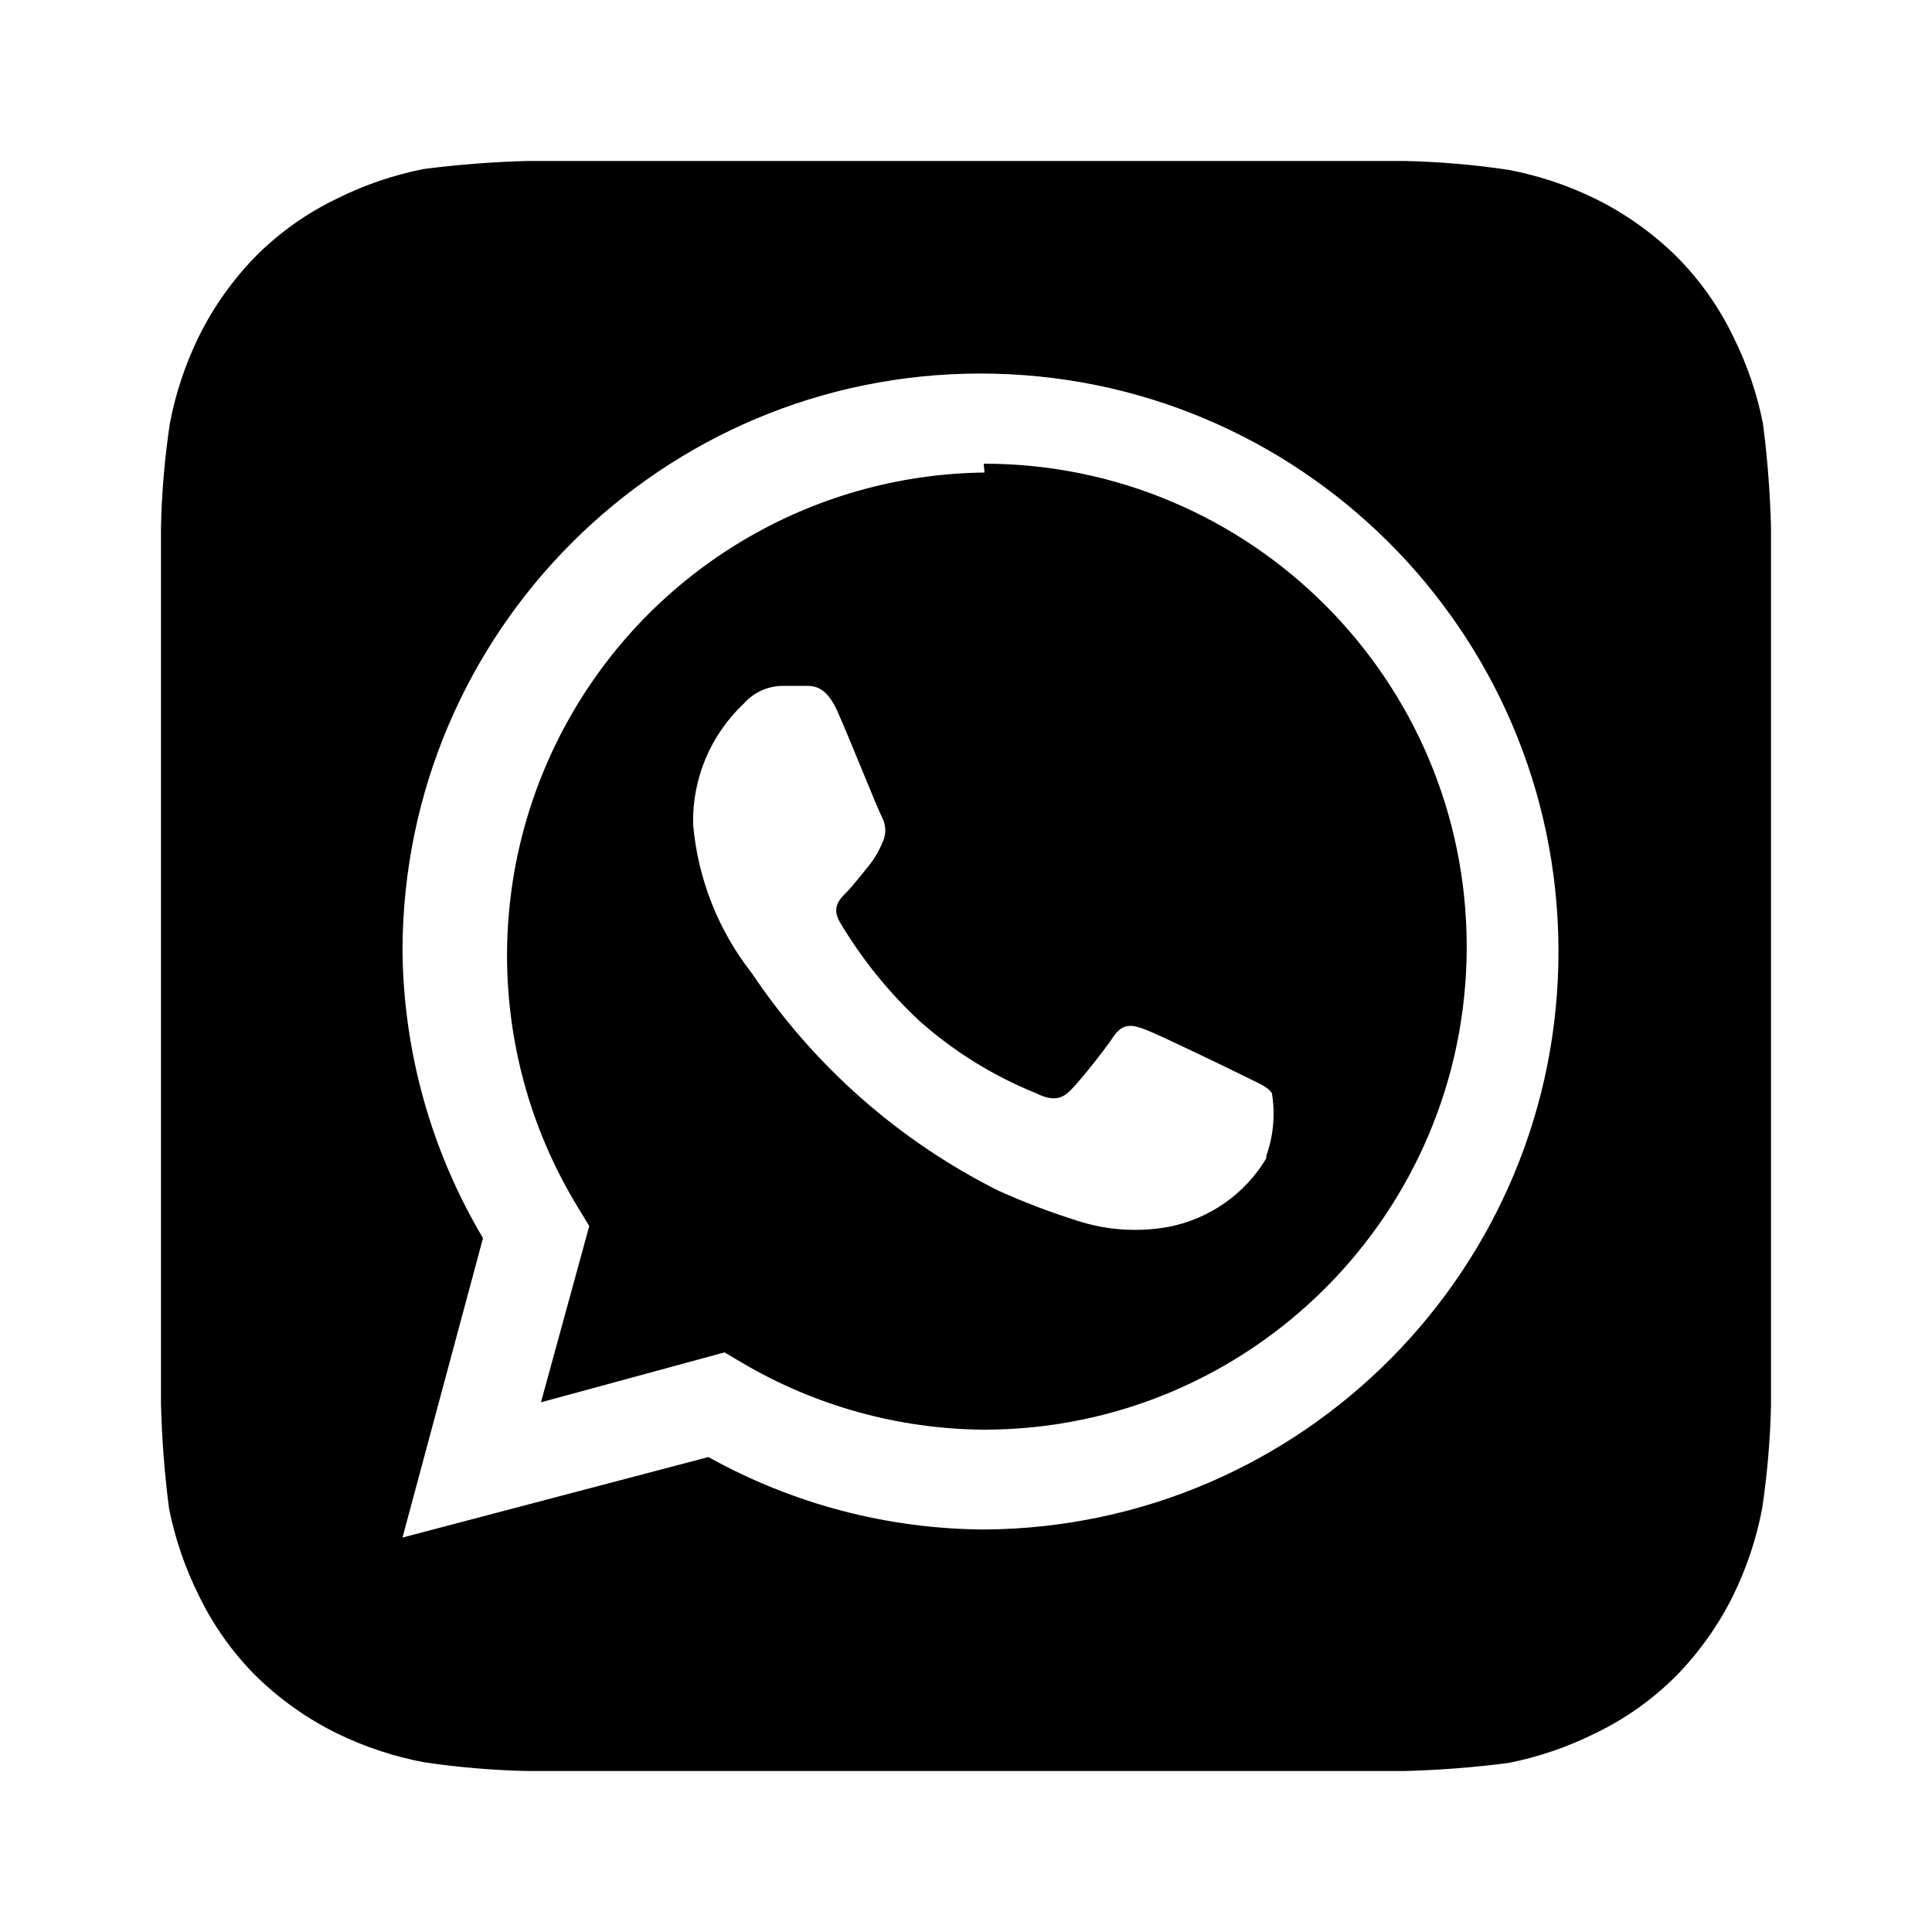
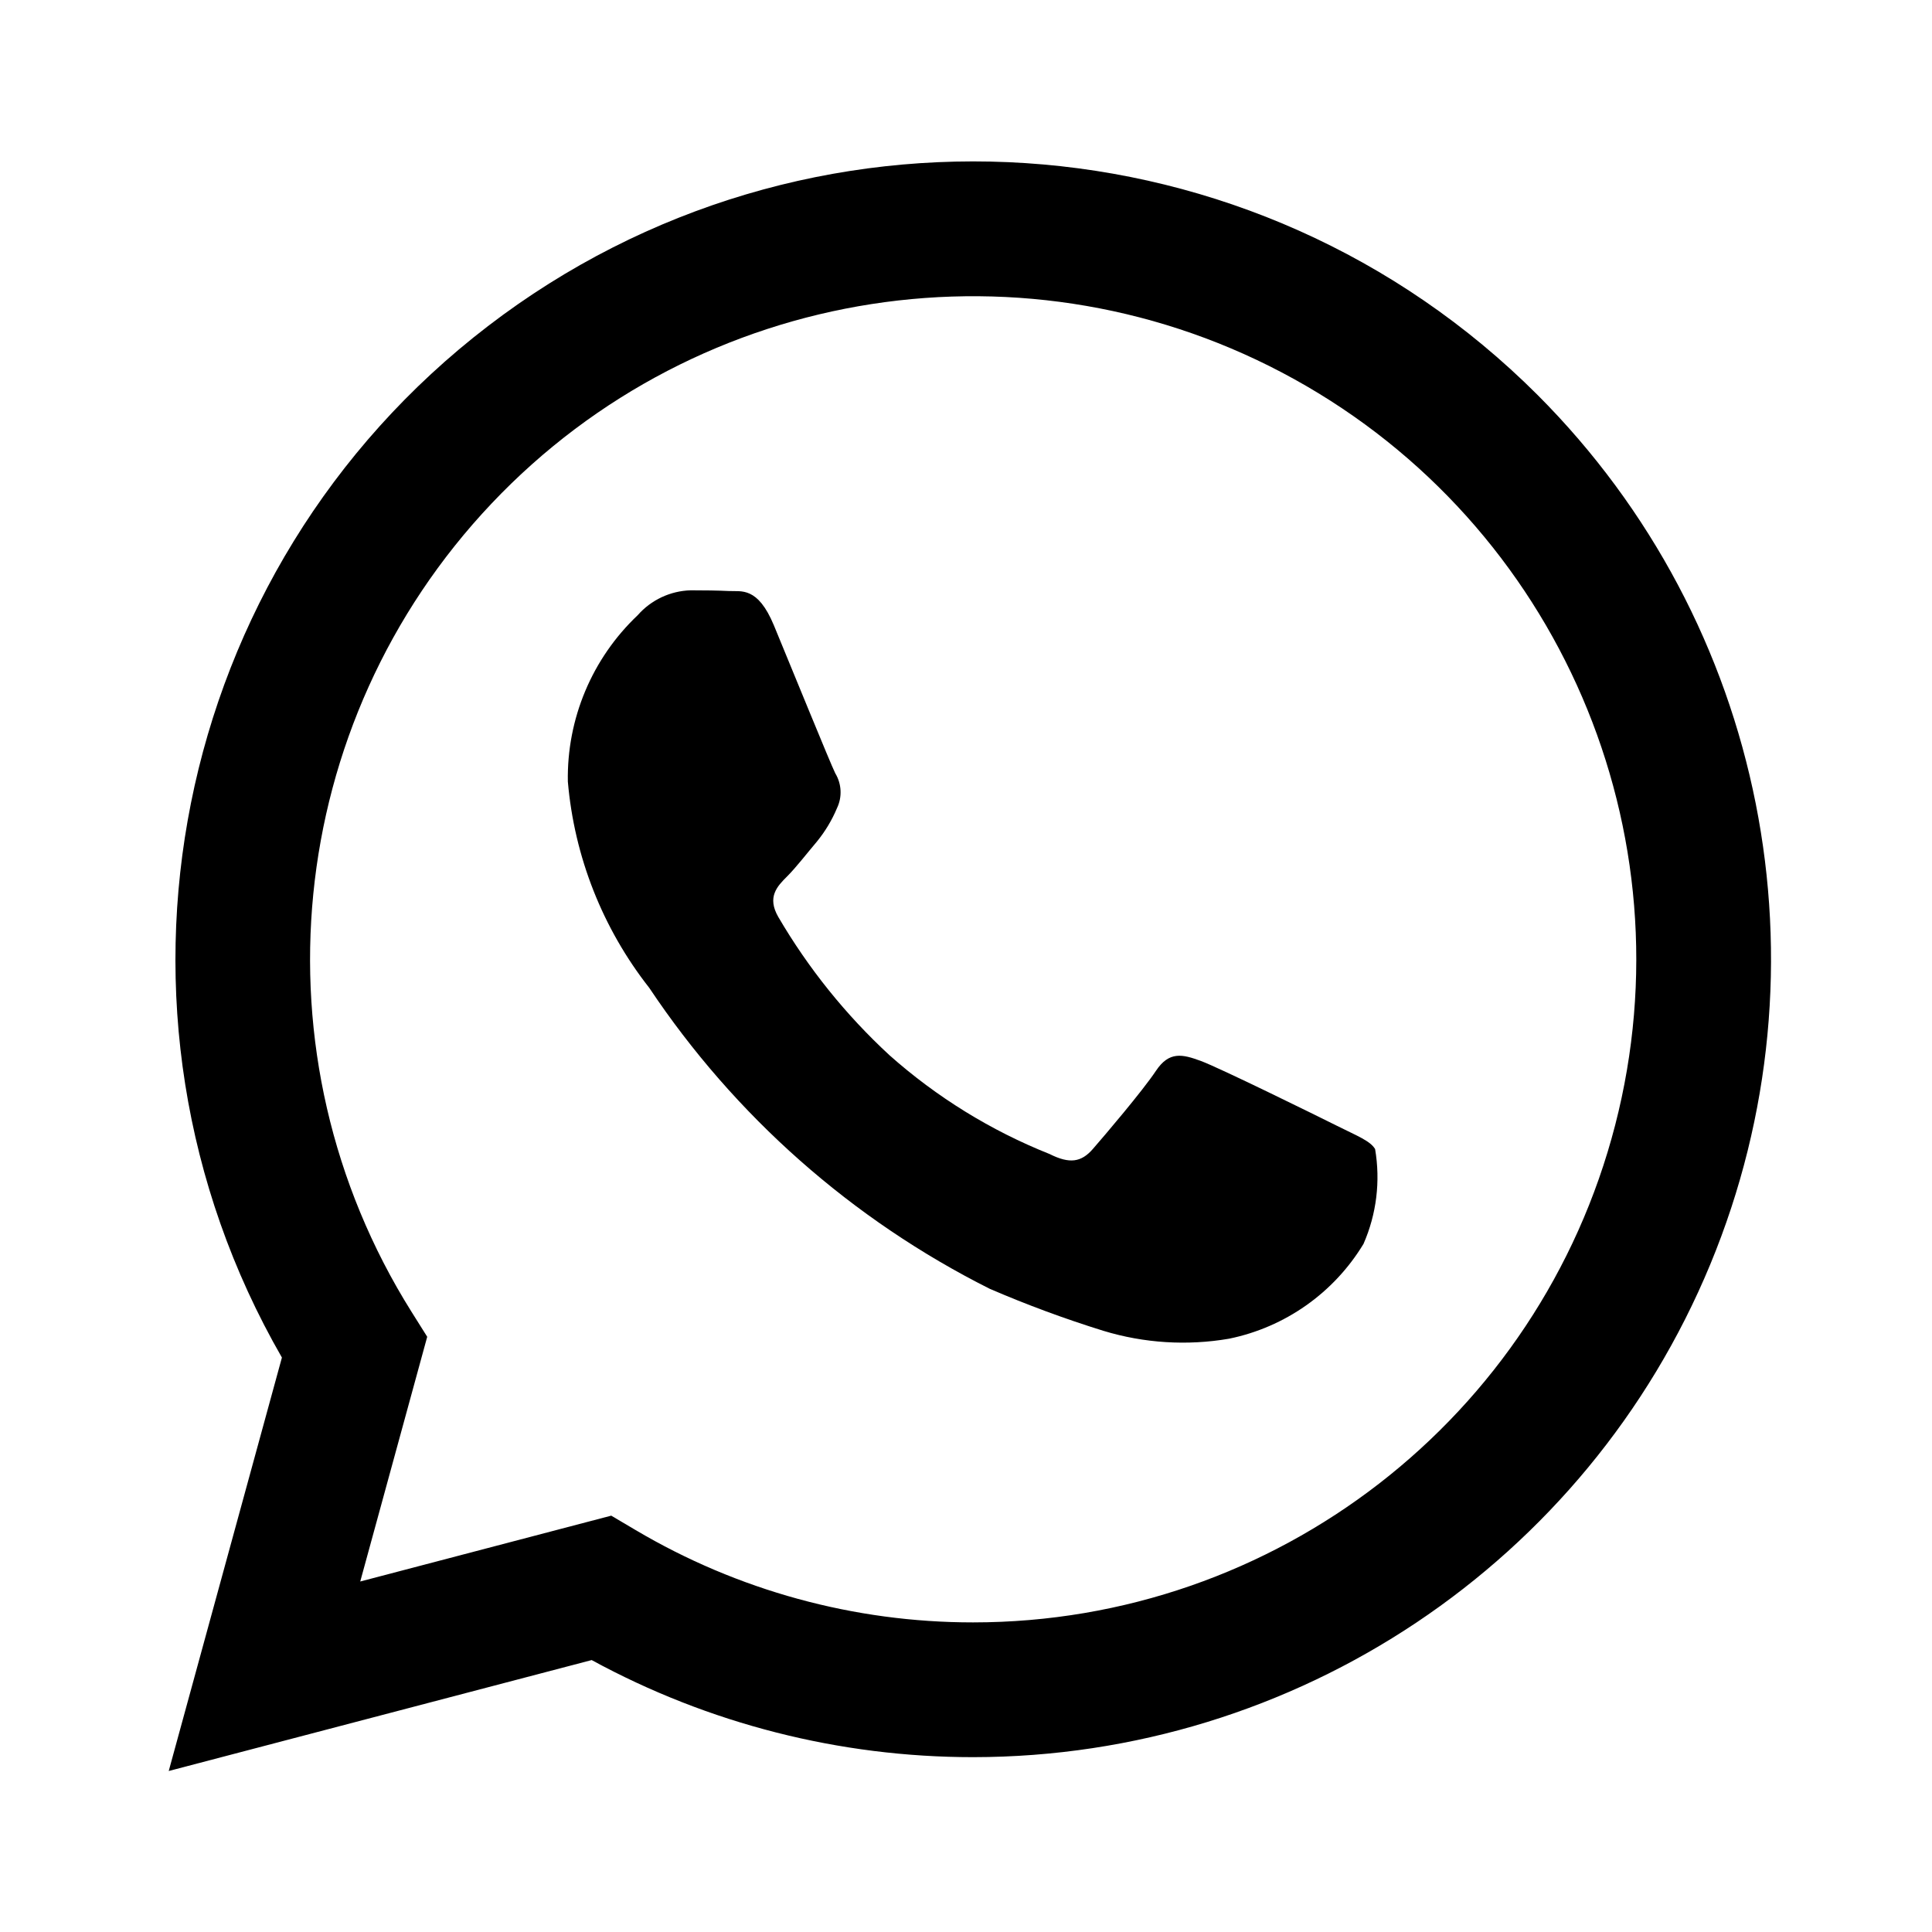
<svg xmlns="http://www.w3.org/2000/svg" data-name="Layer 1" viewBox="0 0 24 24">
-   <path d="M22,6.55a12.61,12.61,0,0,0-.1-1.29,4.29,4.29,0,0,0-.37-1.08,3.66,3.66,0,0,0-.71-1,3.91,3.91,0,0,0-1-.71,4.28,4.28,0,0,0-1.08-.36A10.21,10.21,0,0,0,17.46,2H6.55a12.61,12.61,0,0,0-1.29.1,4.29,4.29,0,0,0-1.08.37,3.66,3.66,0,0,0-1,.71,3.91,3.91,0,0,0-.71,1,4.28,4.28,0,0,0-.36,1.08A10.21,10.21,0,0,0,2,6.54C2,6.73,2,7,2,7.08v9.84c0,.11,0,.35,0,.53a12.61,12.61,0,0,0,.1,1.29,4.29,4.29,0,0,0,.37,1.08,3.66,3.66,0,0,0,.71,1,3.91,3.91,0,0,0,1,.71,4.28,4.28,0,0,0,1.08.36A10.21,10.21,0,0,0,6.54,22H17.45a12.61,12.61,0,0,0,1.29-.1,4.29,4.29,0,0,0,1.08-.37,3.66,3.66,0,0,0,1-.71,3.91,3.91,0,0,0,.71-1,4.28,4.28,0,0,0,.36-1.08A10.21,10.21,0,0,0,22,17.46c0-.19,0-.43,0-.54V7.08C22,7,22,6.73,22,6.55ZM12.23,19h0A7.12,7.12,0,0,1,8.8,18.1L5,19.1l1-3.72a7.11,7.11,0,0,1-1-3.58A7.18,7.18,0,1,1,12.23,19Zm0-13.13A6,6,0,0,0,7.18,15l.14.23-.6,2.19L9,16.8l.22.13a6,6,0,0,0,3,.83h0a6,6,0,0,0,6-6,6,6,0,0,0-6-6Zm3.5,8.52a1.82,1.82,0,0,1-1.21.85,2.33,2.33,0,0,1-1.12-.07,8.9,8.9,0,0,1-1-.38,8,8,0,0,1-3.06-2.7,3.48,3.48,0,0,1-.73-1.85,2,2,0,0,1,.63-1.5.65.65,0,0,1,.48-.22H10c.11,0,.26,0,.4.31s.51,1.24.56,1.33a.34.34,0,0,1,0,.31,1.14,1.14,0,0,1-.18.3c-.09.11-.19.24-.27.32s-.18.18-.08.36a5.56,5.56,0,0,0,1,1.24,5,5,0,0,0,1.44.89c.18.09.29.08.39,0s.45-.52.57-.7.24-.15.4-.09,1.05.49,1.23.58.29.13.34.21A1.56,1.56,0,0,1,15.73,14.36Z" />
+   <path d="M16.608,13.985c-.248-.124-1.465-.723-1.692-.806s-.392-.124-.557.124-.64.806-.784.971-.289.186-.536.062a6.761,6.761,0,0,1-1.991-1.229A7.464,7.464,0,0,1,9.669,11.392c-.144-.248-.015-.382.109-.505.111-.111.248-.289.371-.434a1.689,1.689,0,0,0,.248-.413.456.456,0,0,0-.021-.434c-.062-.124-.557-1.343-.763-1.839-.201-.483-.405-.417-.557-.425-.144-.007-.31-.009-.475-.009a.91.91,0,0,0-.66.31A2.778,2.778,0,0,0,7.054,9.709a4.817,4.817,0,0,0,1.011,2.562A11.039,11.039,0,0,0,12.295,16.01a14.23,14.23,0,0,0,1.412.522,3.392,3.392,0,0,0,1.56.098A2.55,2.55,0,0,0,16.938,15.452a2.07,2.07,0,0,0,.144-1.178C17.021,14.171,16.855,14.109,16.608,13.985Z" />
+   <path d="M19.1,4.906a9.913,9.913,0,0,0-15.598,11.958L2.096,22l5.254-1.378a9.901,9.901,0,0,0,4.736,1.206h.004A9.915,9.915,0,0,0,19.1,4.906Zm-7.011,15.248h-.003a8.224,8.224,0,0,1-4.192-1.148l-.301-.178-3.118.818.832-3.04-.196-.312a8.237,8.237,0,1,1,6.978,3.86Z" />
</svg>
